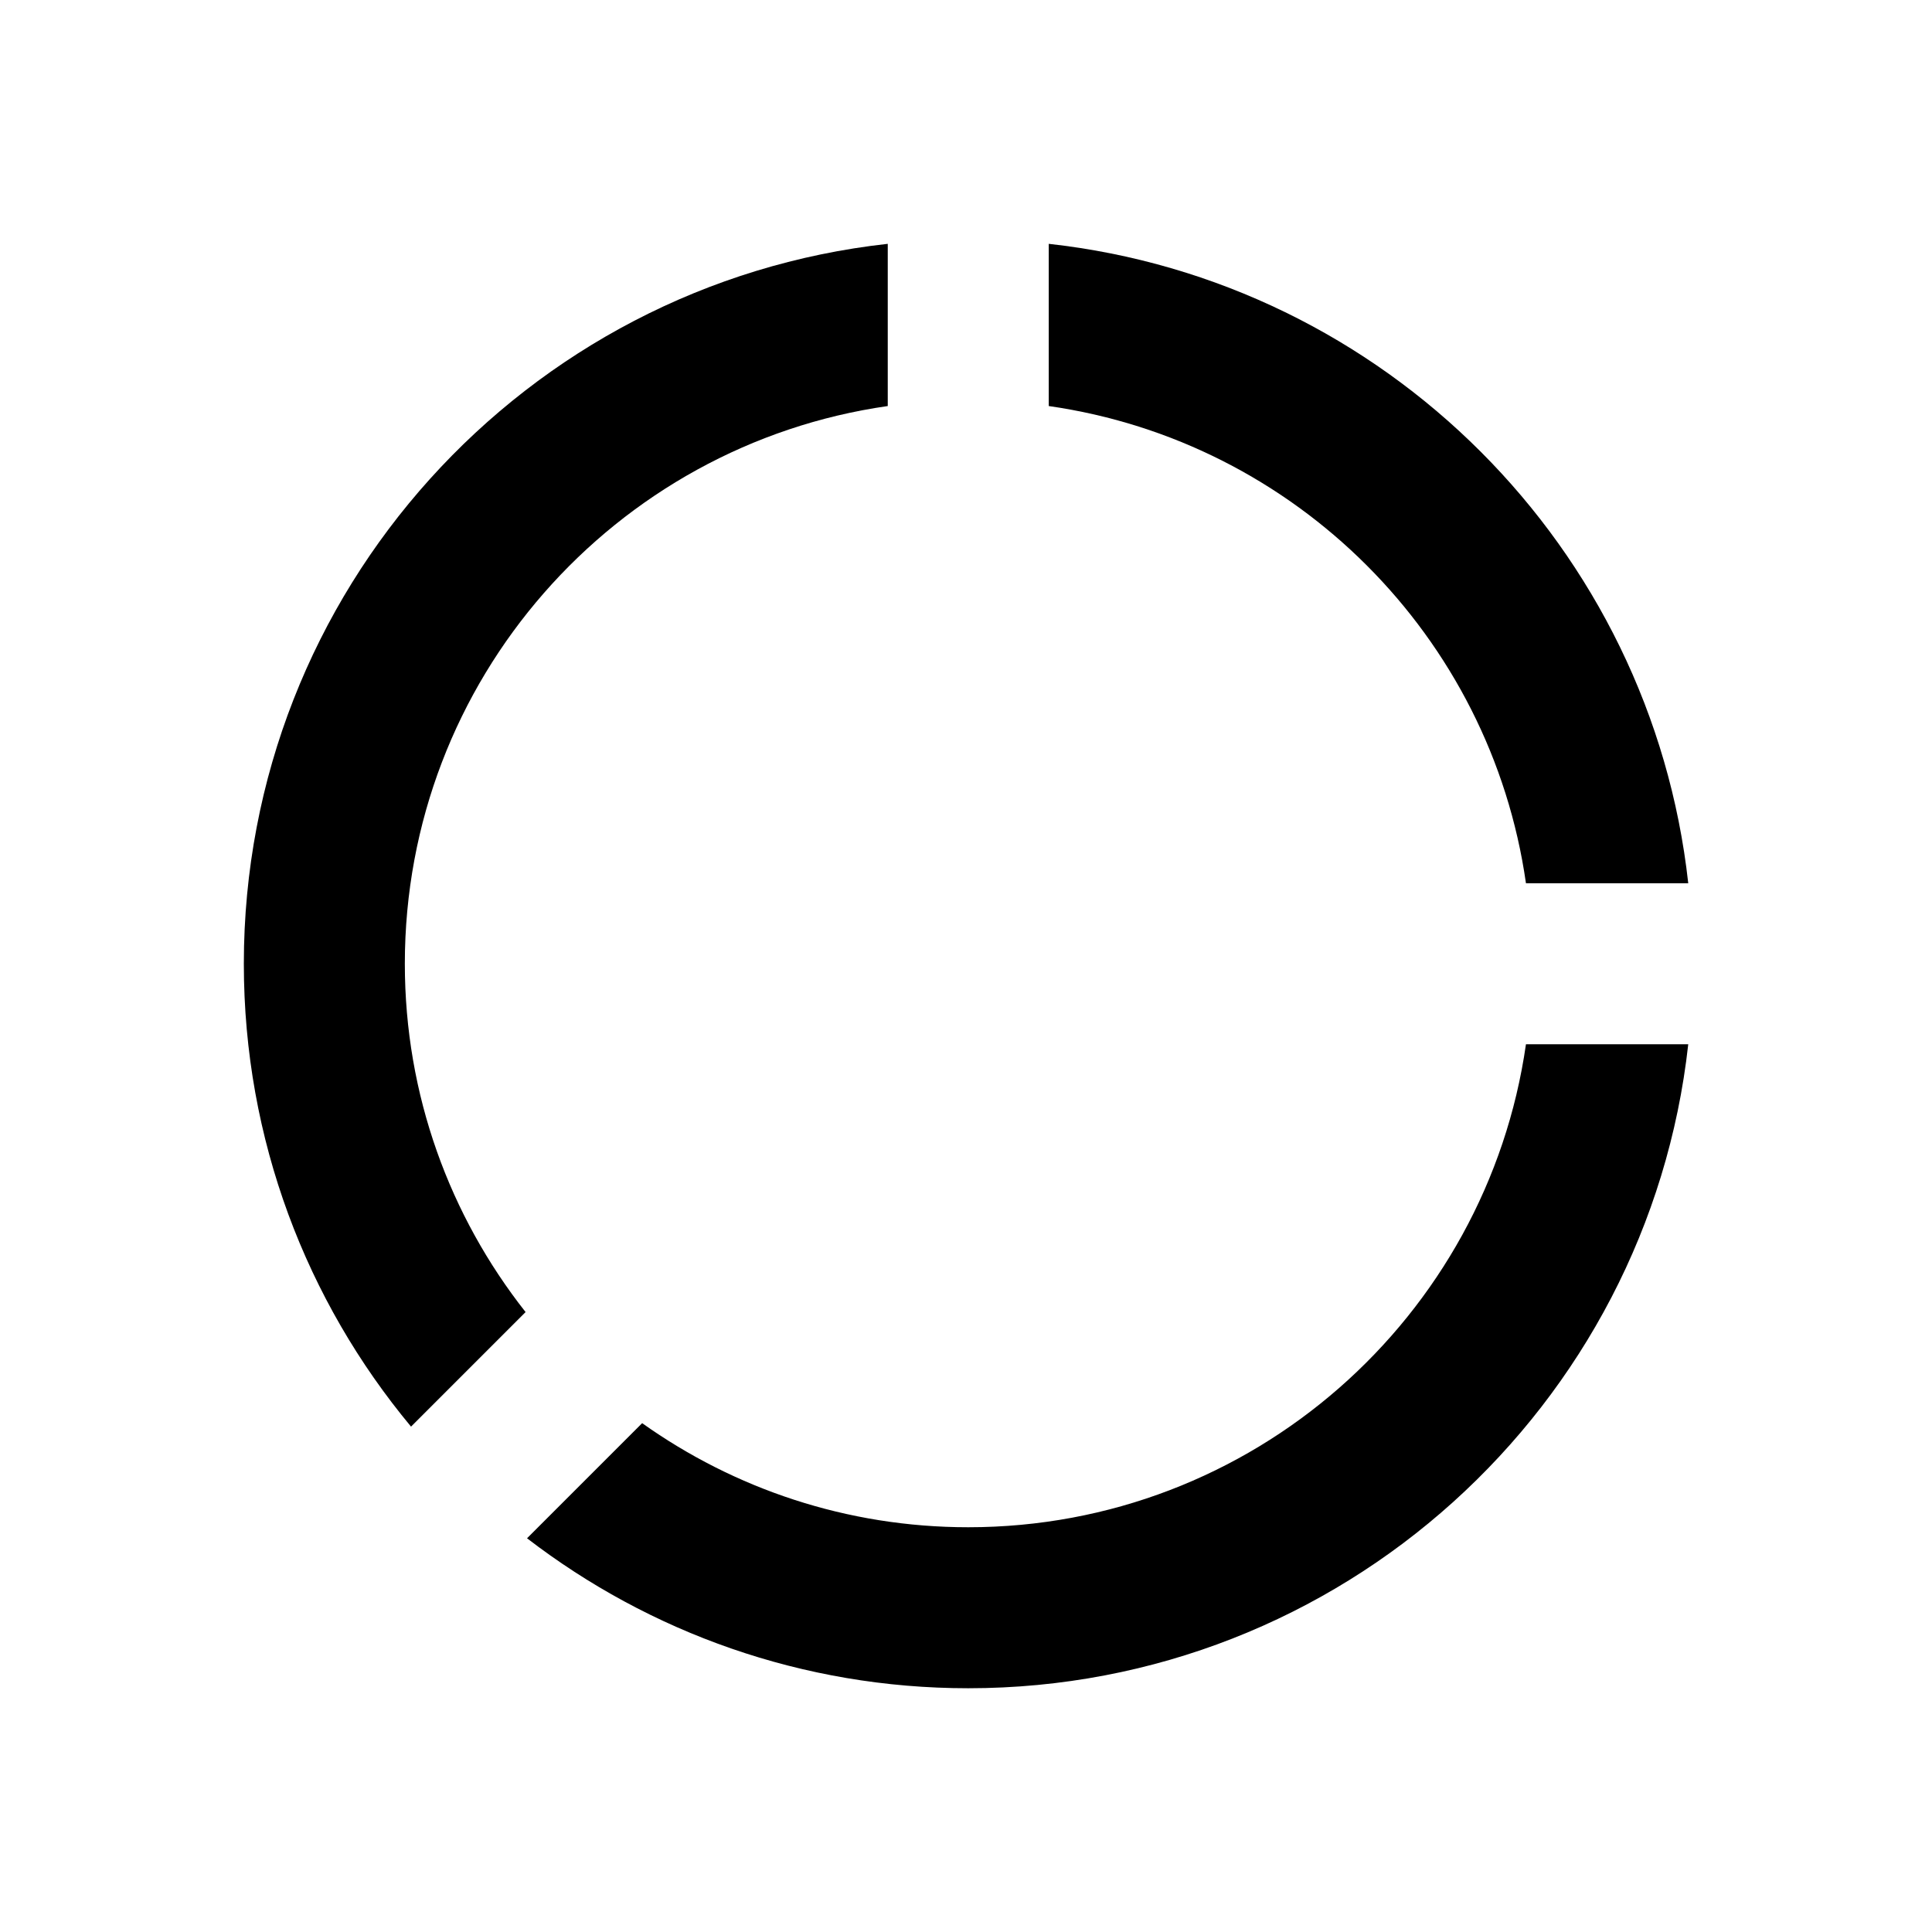
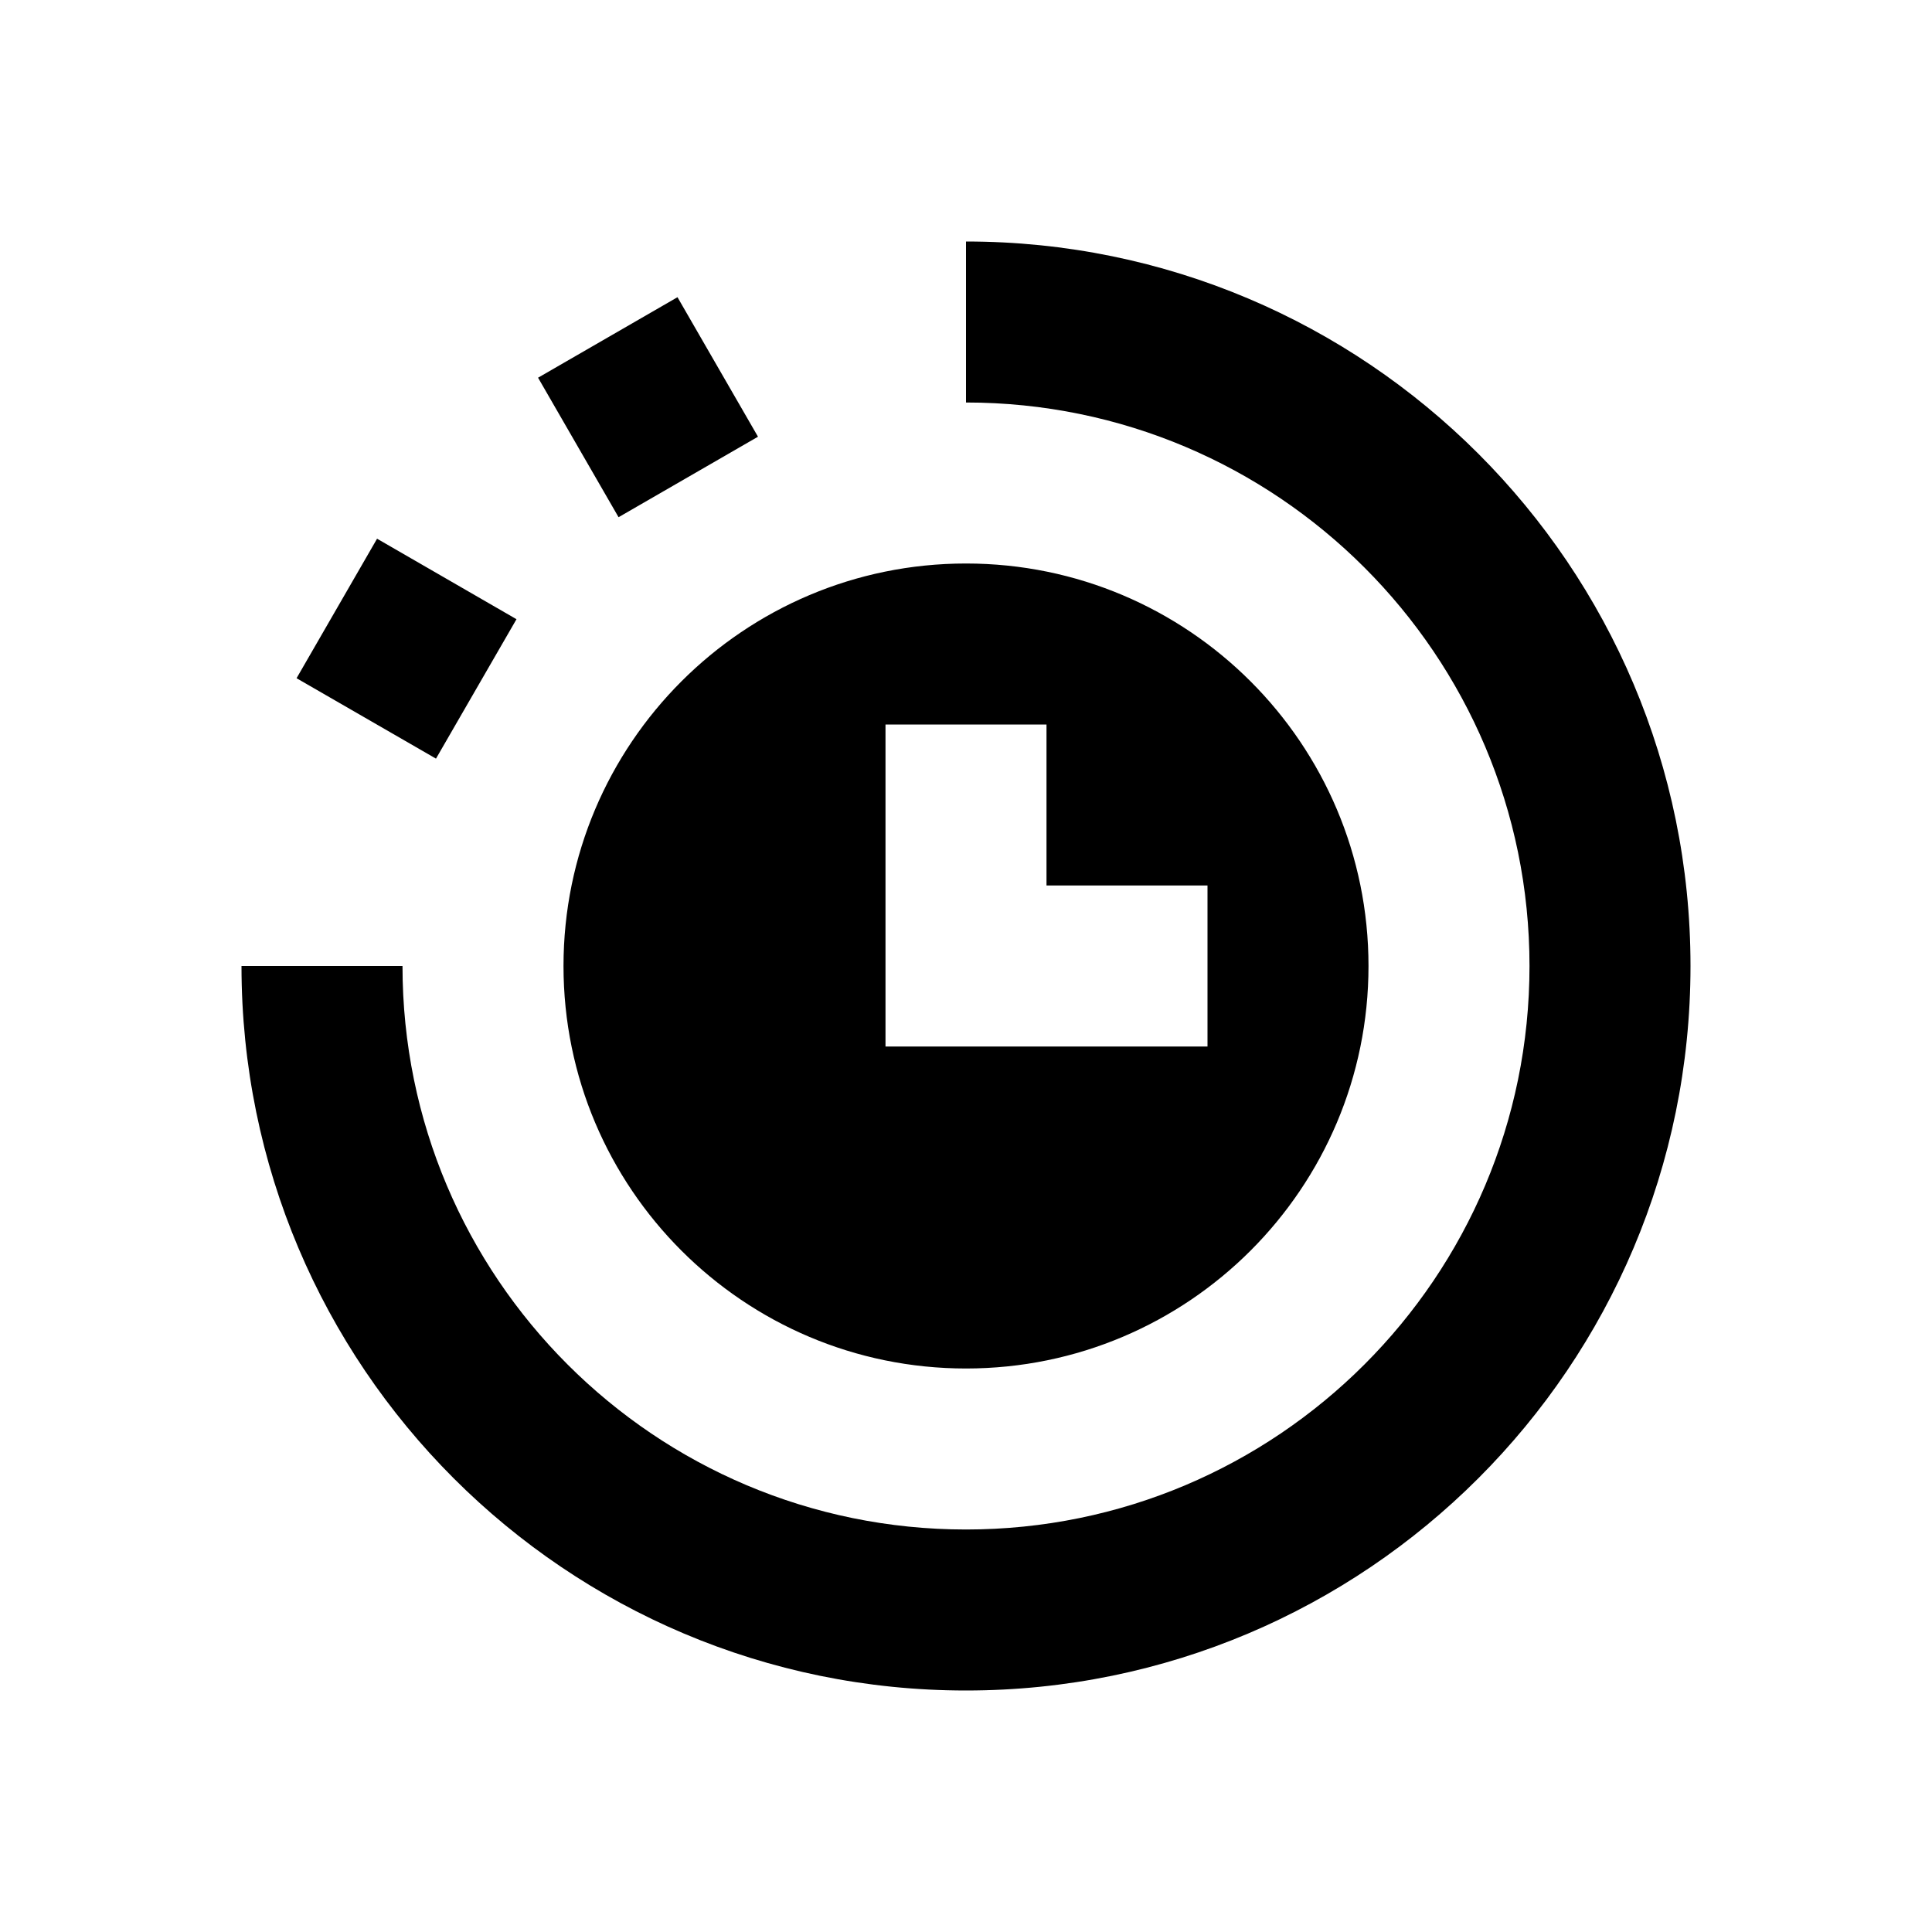
<svg xmlns="http://www.w3.org/2000/svg" width="24" height="24" viewBox="0 0 24 24" fill="none">
-   <path d="M20.972 12.972C20.474 17.472 16.661 20.972 12.028 20.972C9.965 20.972 8.065 20.276 6.547 19.109L7.977 17.679C9.12 18.492 10.518 18.972 12.028 18.972C15.555 18.972 18.471 16.364 18.956 12.972H20.972Z" fill="currentColor" />
-   <path d="M11.028 5.044C7.636 5.529 5.029 8.445 5.029 11.972C5.029 13.606 5.59 15.108 6.529 16.299L5.106 17.722C3.809 16.163 3.029 14.159 3.029 11.972C3.029 7.339 6.529 3.526 11.028 3.029V5.044Z" fill="currentColor" />
-   <path d="M13.028 3.029C17.2 3.49 20.511 6.8 20.972 10.972H18.956C18.518 7.906 16.094 5.483 13.028 5.044V3.029Z" fill="currentColor" />
+   <path d="M12 3C16.971 3 21 7.029 21 12C21 16.971 16.971 21 12 21C7.029 21 3 16.971 3 12H5C5 15.866 8.134 19 12 19C15.866 19 19 15.866 19 12C19 8.134 15.866 5 12 5V3ZM12 7C14.761 7 17 9.239 17 12C17 14.761 14.761 17 12 17C9.239 17 7 14.761 7 12C7 9.239 9.239 7 12 7ZM11 13H15V11H13V9H11V13ZM6.416 7.692L5.416 9.424L3.684 8.425L4.684 6.692L6.416 7.692ZM9.416 5.425L7.684 6.425L6.684 4.692L8.416 3.692L9.416 5.425Z" fill="currentColor" />
</svg>
